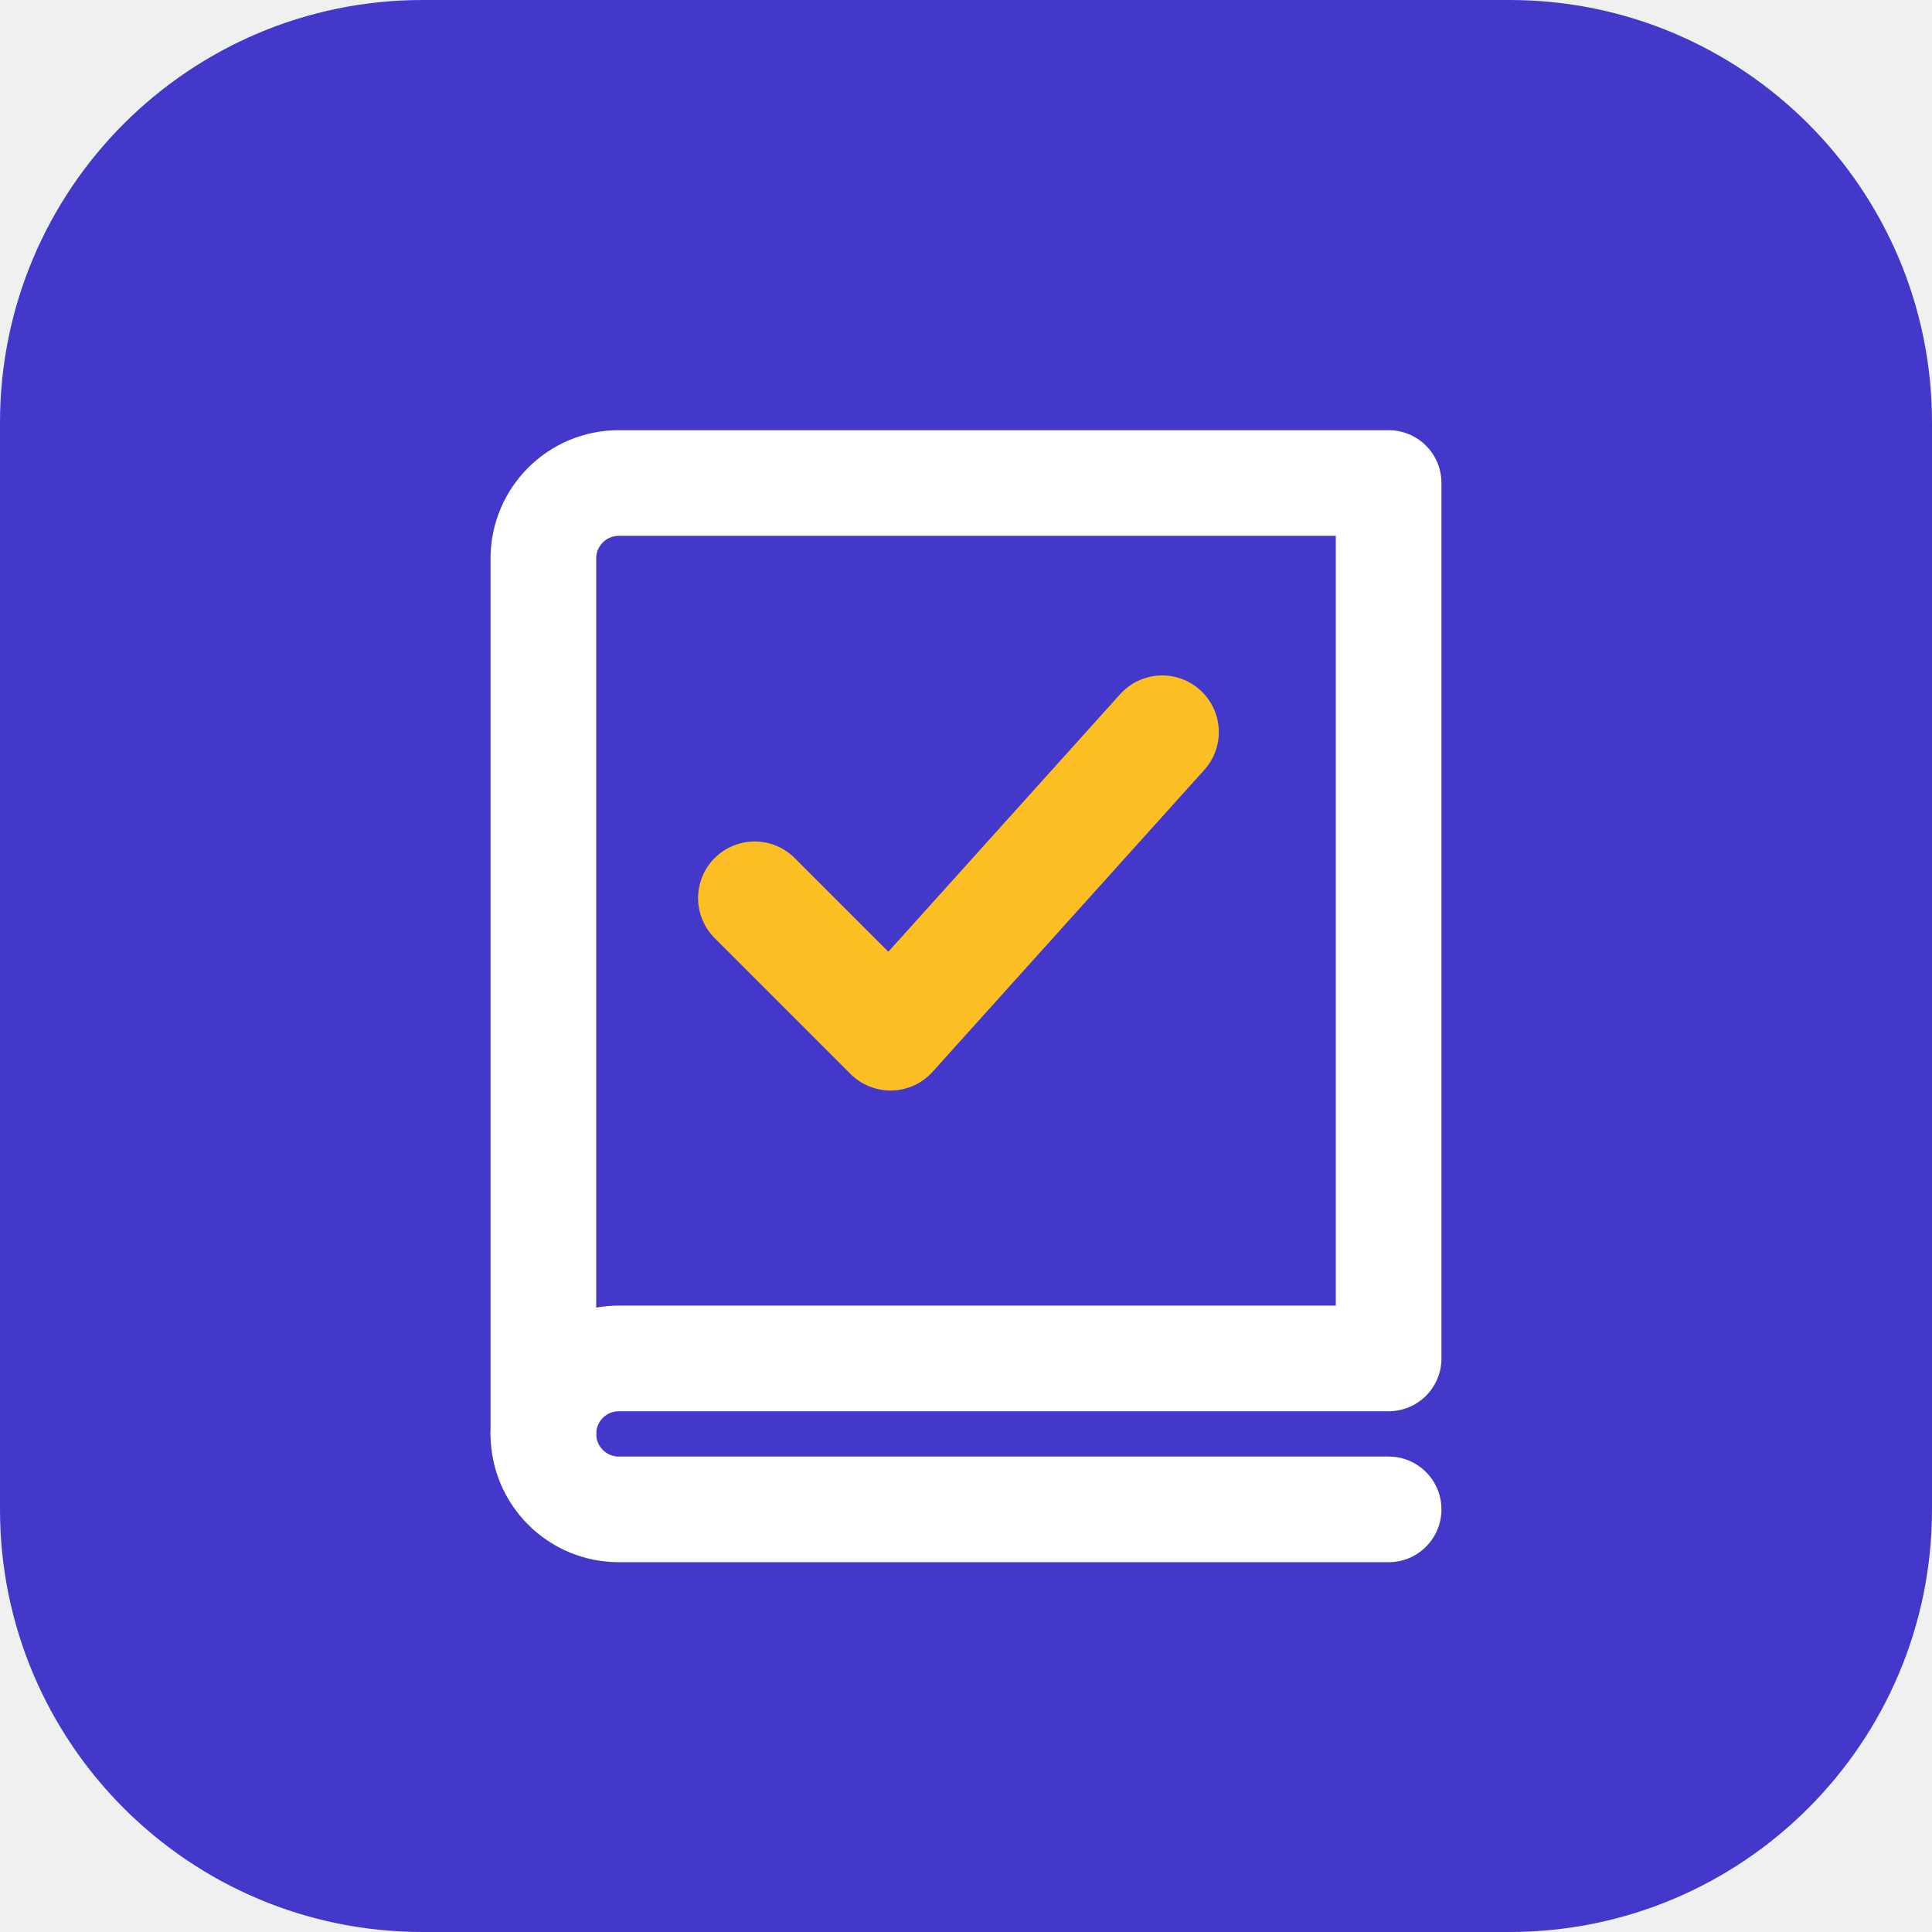
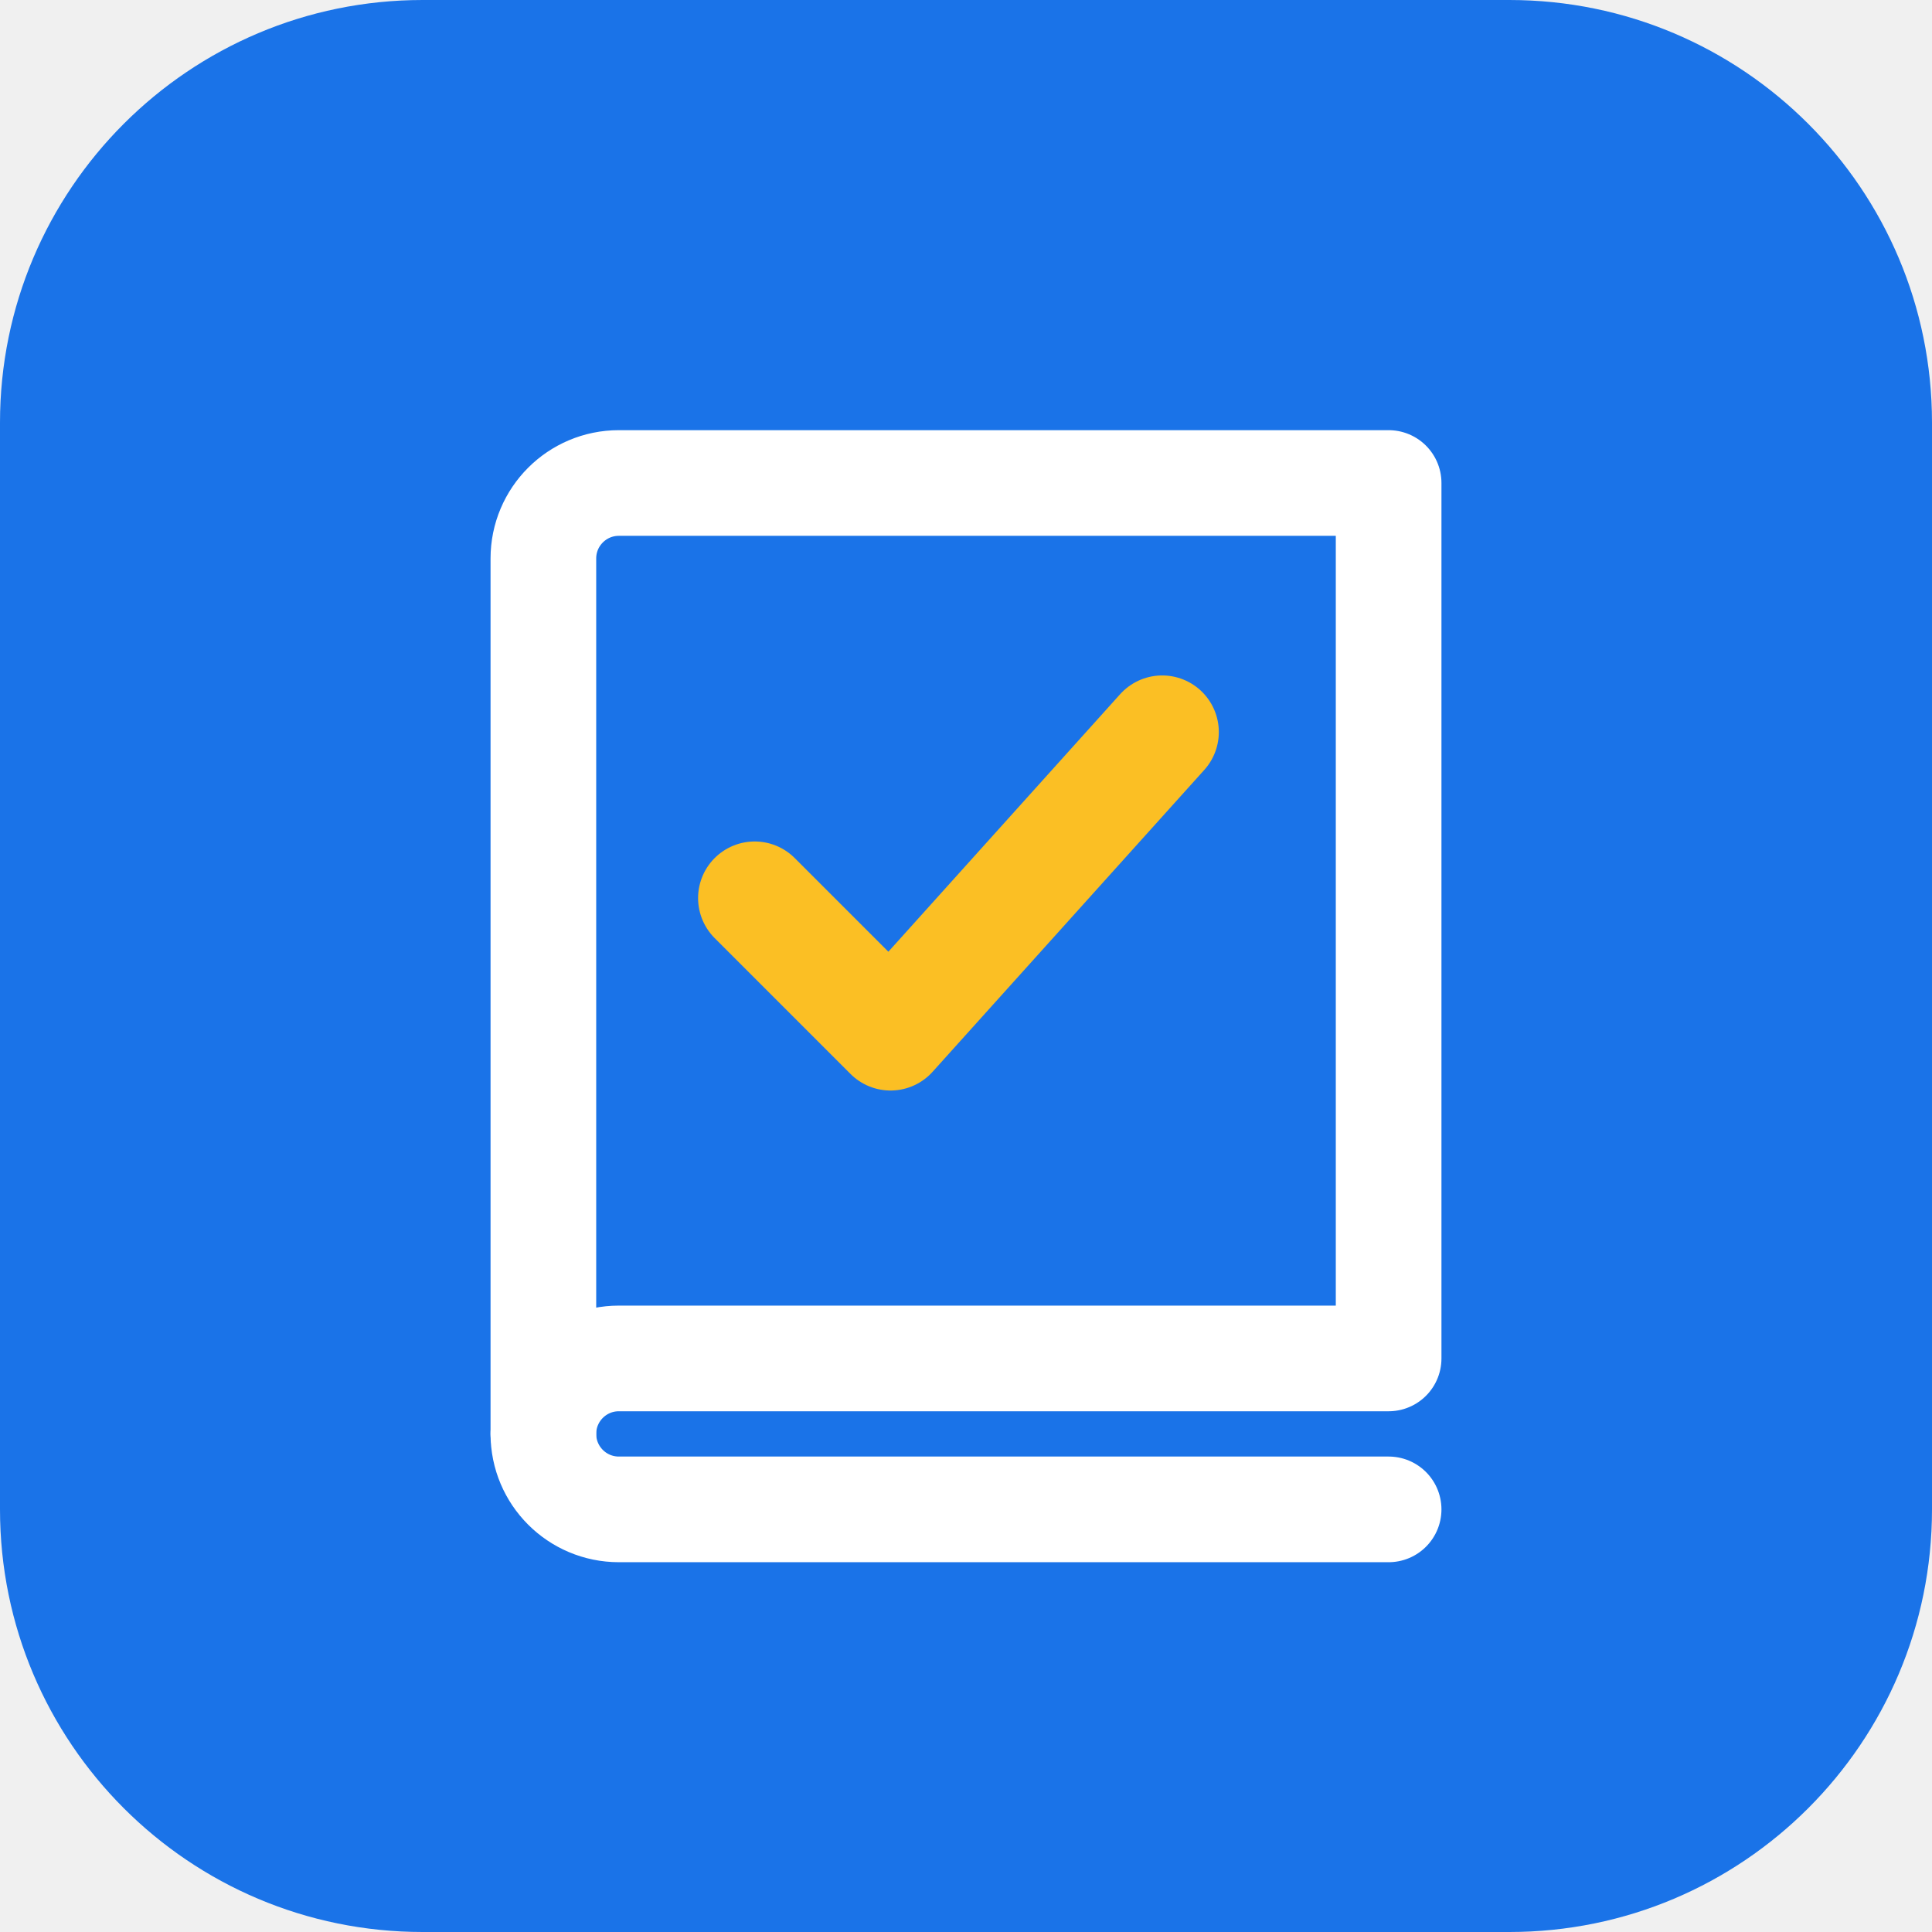
<svg xmlns="http://www.w3.org/2000/svg" viewBox="0 0 512 512">
-   <rect width="512" height="512" rx="112" fill="#4338CA" />
+   <rect width="512" height="512" rx="112" fill="#1A73E8" />
  <path d="M144 148a20 20 0 0 1 20-20h204v232H164a20 20 0 0 0-20 20z" fill="none" stroke="#fff" stroke-width="28" stroke-linejoin="round" />
  <path d="M144 380a20 20 0 0 0 20 20h204" fill="none" stroke="#fff" stroke-width="28" stroke-linecap="round" />
  <path d="m200 238 36 36 72-80" fill="none" stroke="#FBBF24" stroke-width="30" stroke-linecap="round" stroke-linejoin="round" />
</svg>
